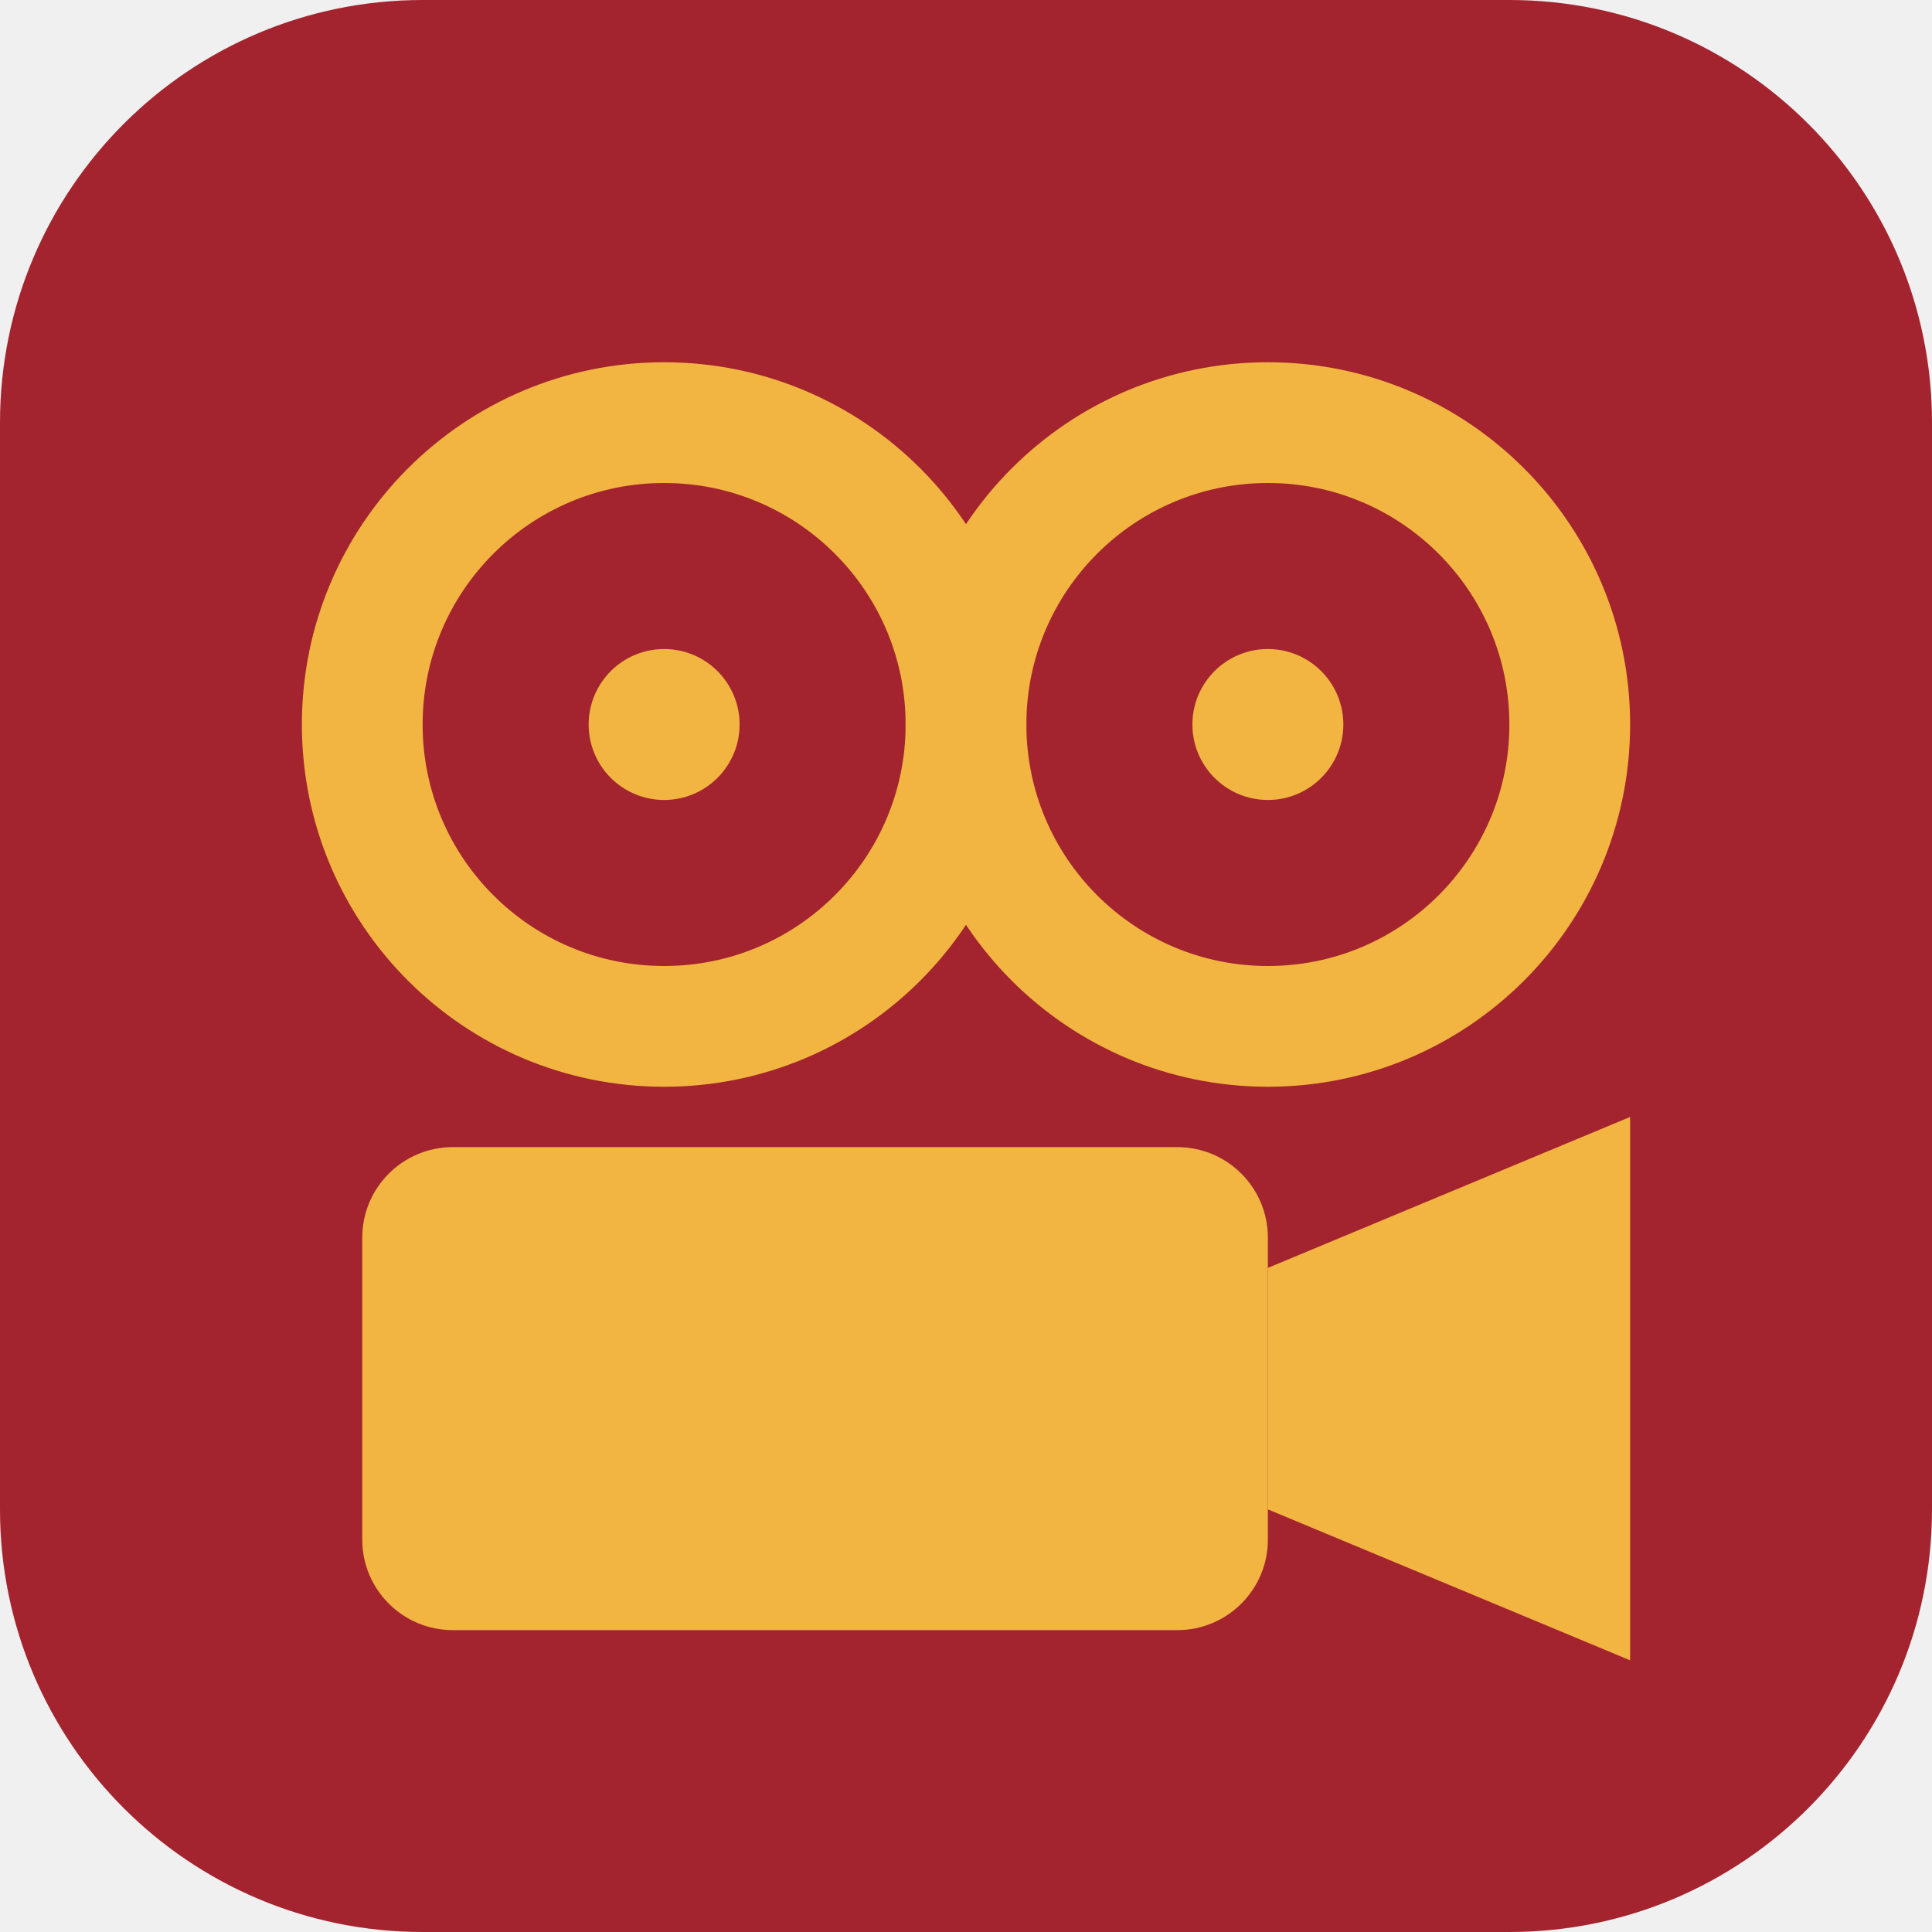
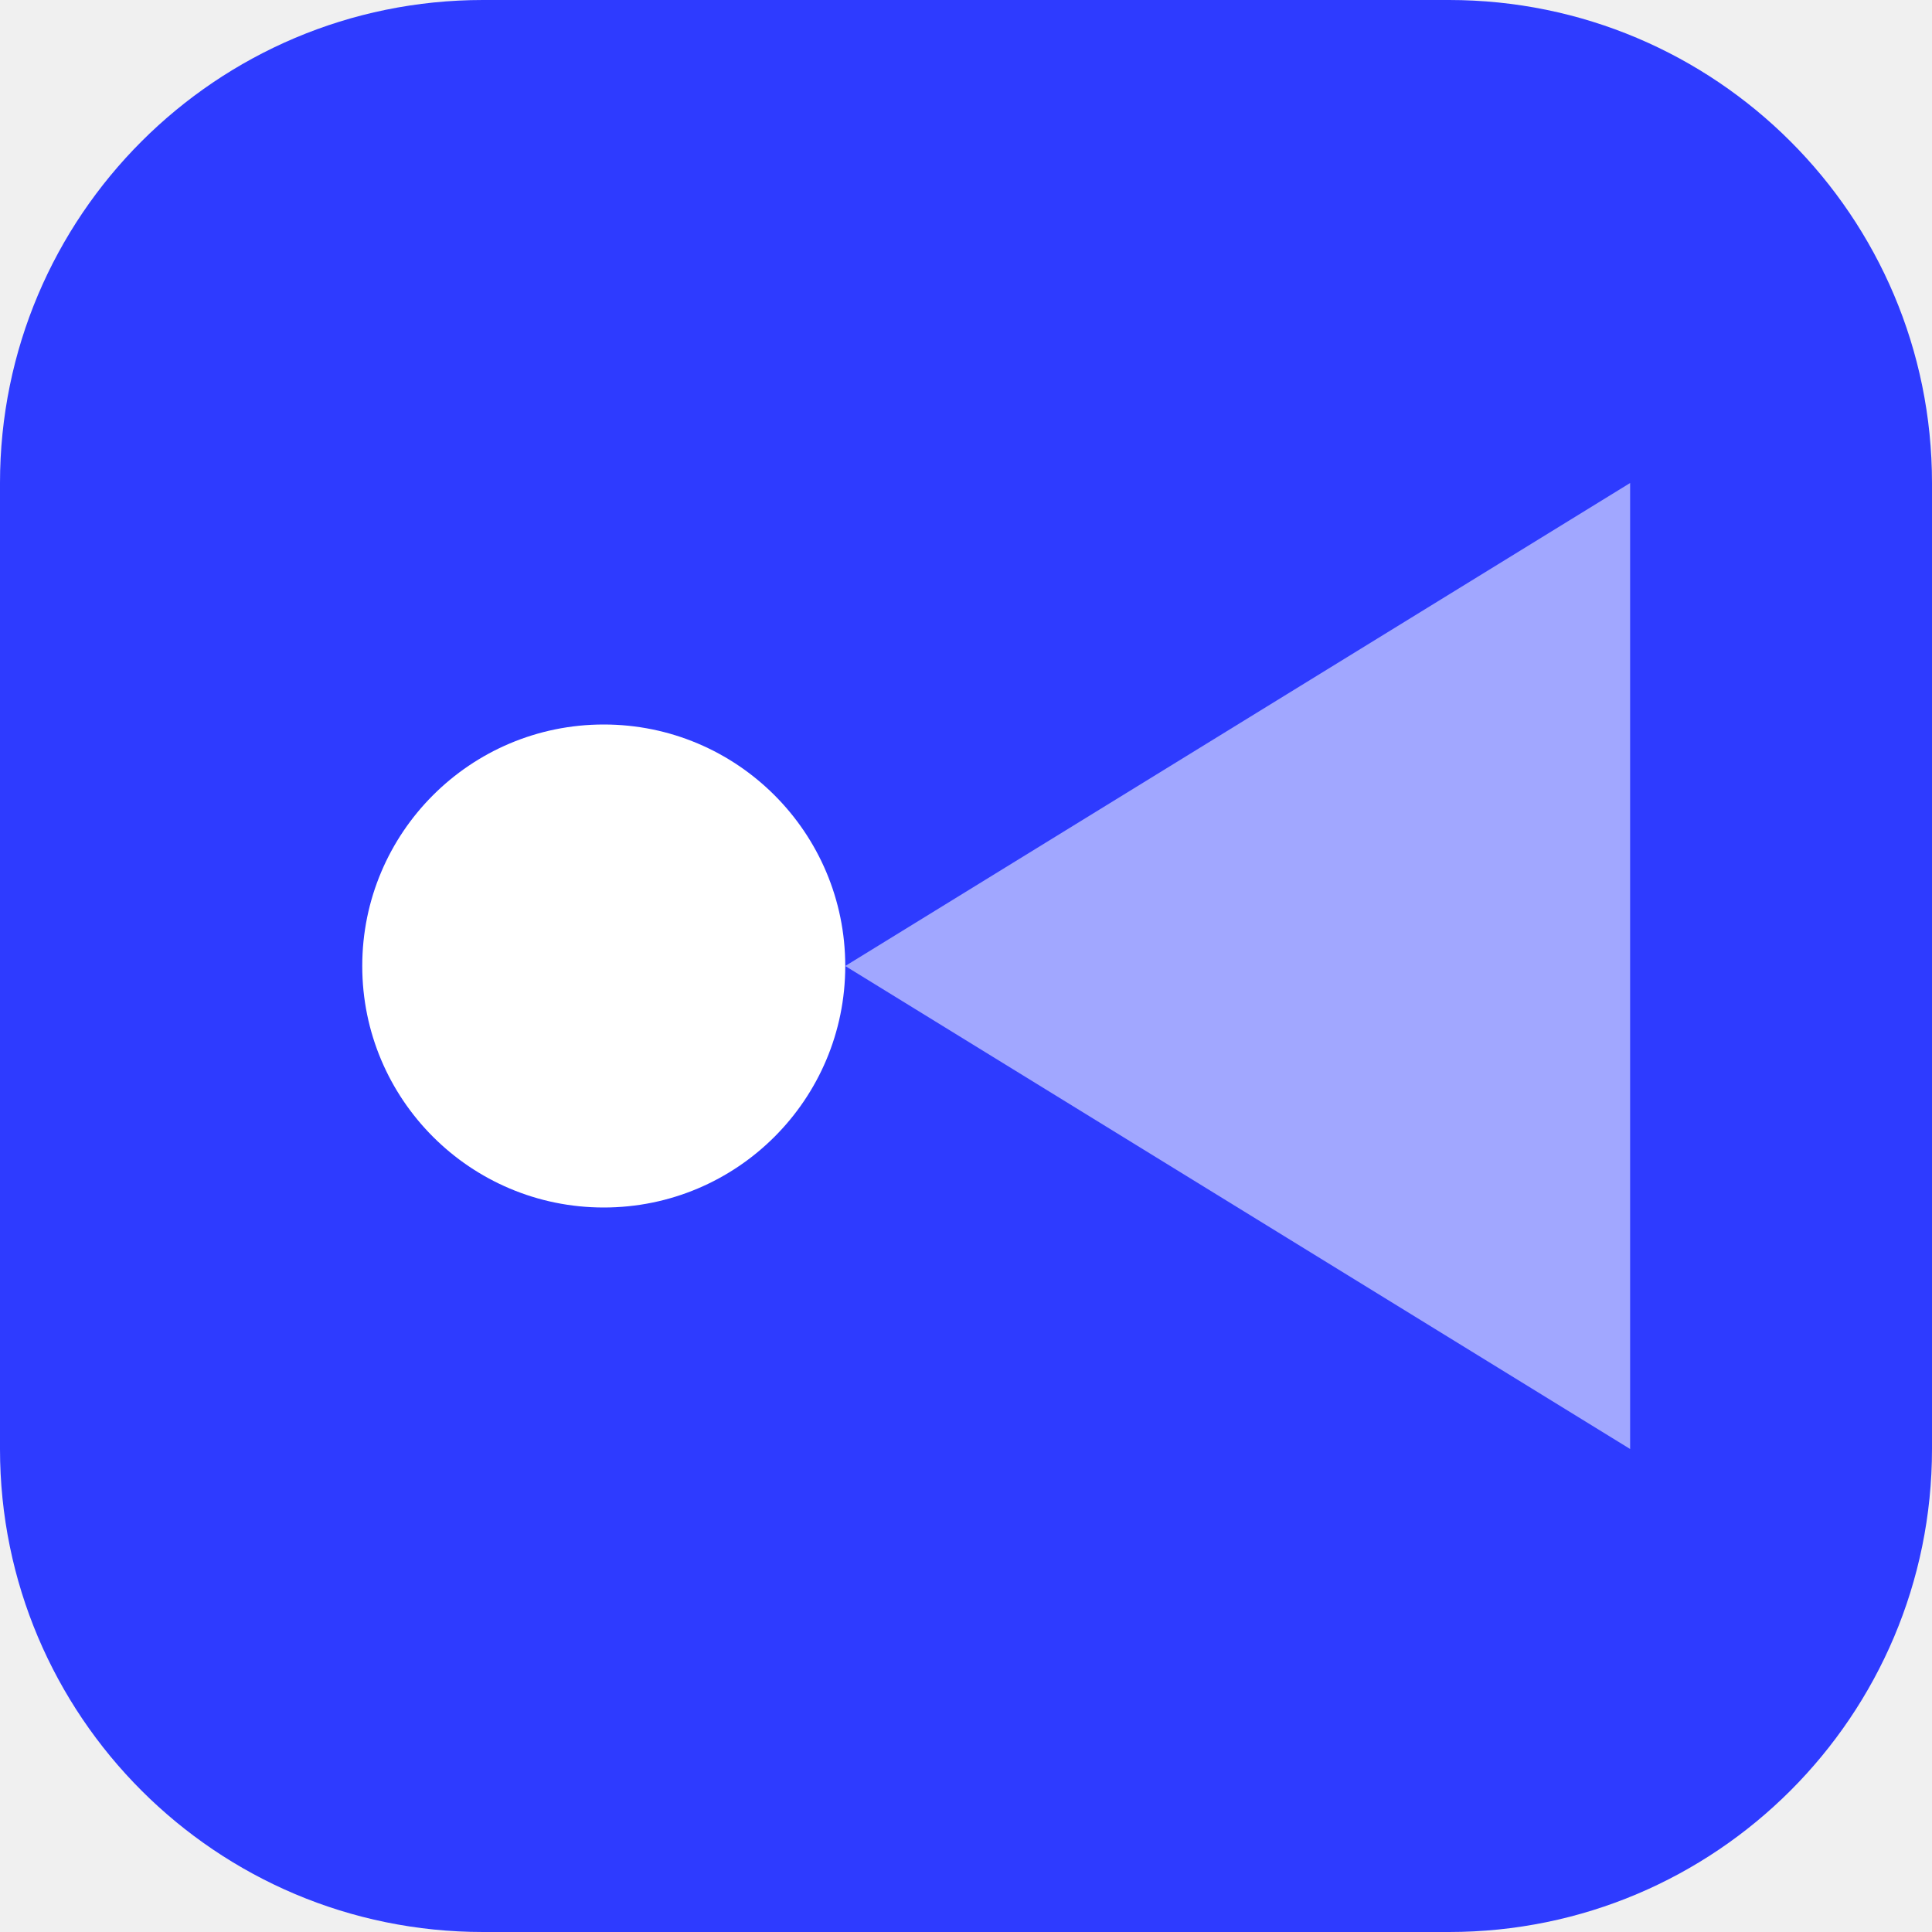
<svg xmlns="http://www.w3.org/2000/svg" viewBox="0 0 64 64">
-   <rect width="64" height="64" rx="14" fill="#a3242f" />
-   <circle cx="22" cy="24" r="10" fill="none" stroke="#f2b541" stroke-width="4" />
-   <circle cx="42" cy="24" r="10" fill="none" stroke="#f2b541" stroke-width="4" />
-   <circle cx="22" cy="24" r="2.5" fill="#f2b541" />
-   <circle cx="42" cy="24" r="2.5" fill="#f2b541" />
-   <rect x="12" y="38" width="30" height="16" rx="3" fill="#f2b541" />
-   <path d="M42 42l12-5v18l-12-5z" fill="#f2b541" />
+   <rect width="64" height="64" rx="16" fill="#2e3bff" />
+   <circle cx="20" cy="32" r="8" fill="#fff" />
+   <path d="M28 32 54 16v32z" fill="#fff" opacity=".55" />
</svg>
